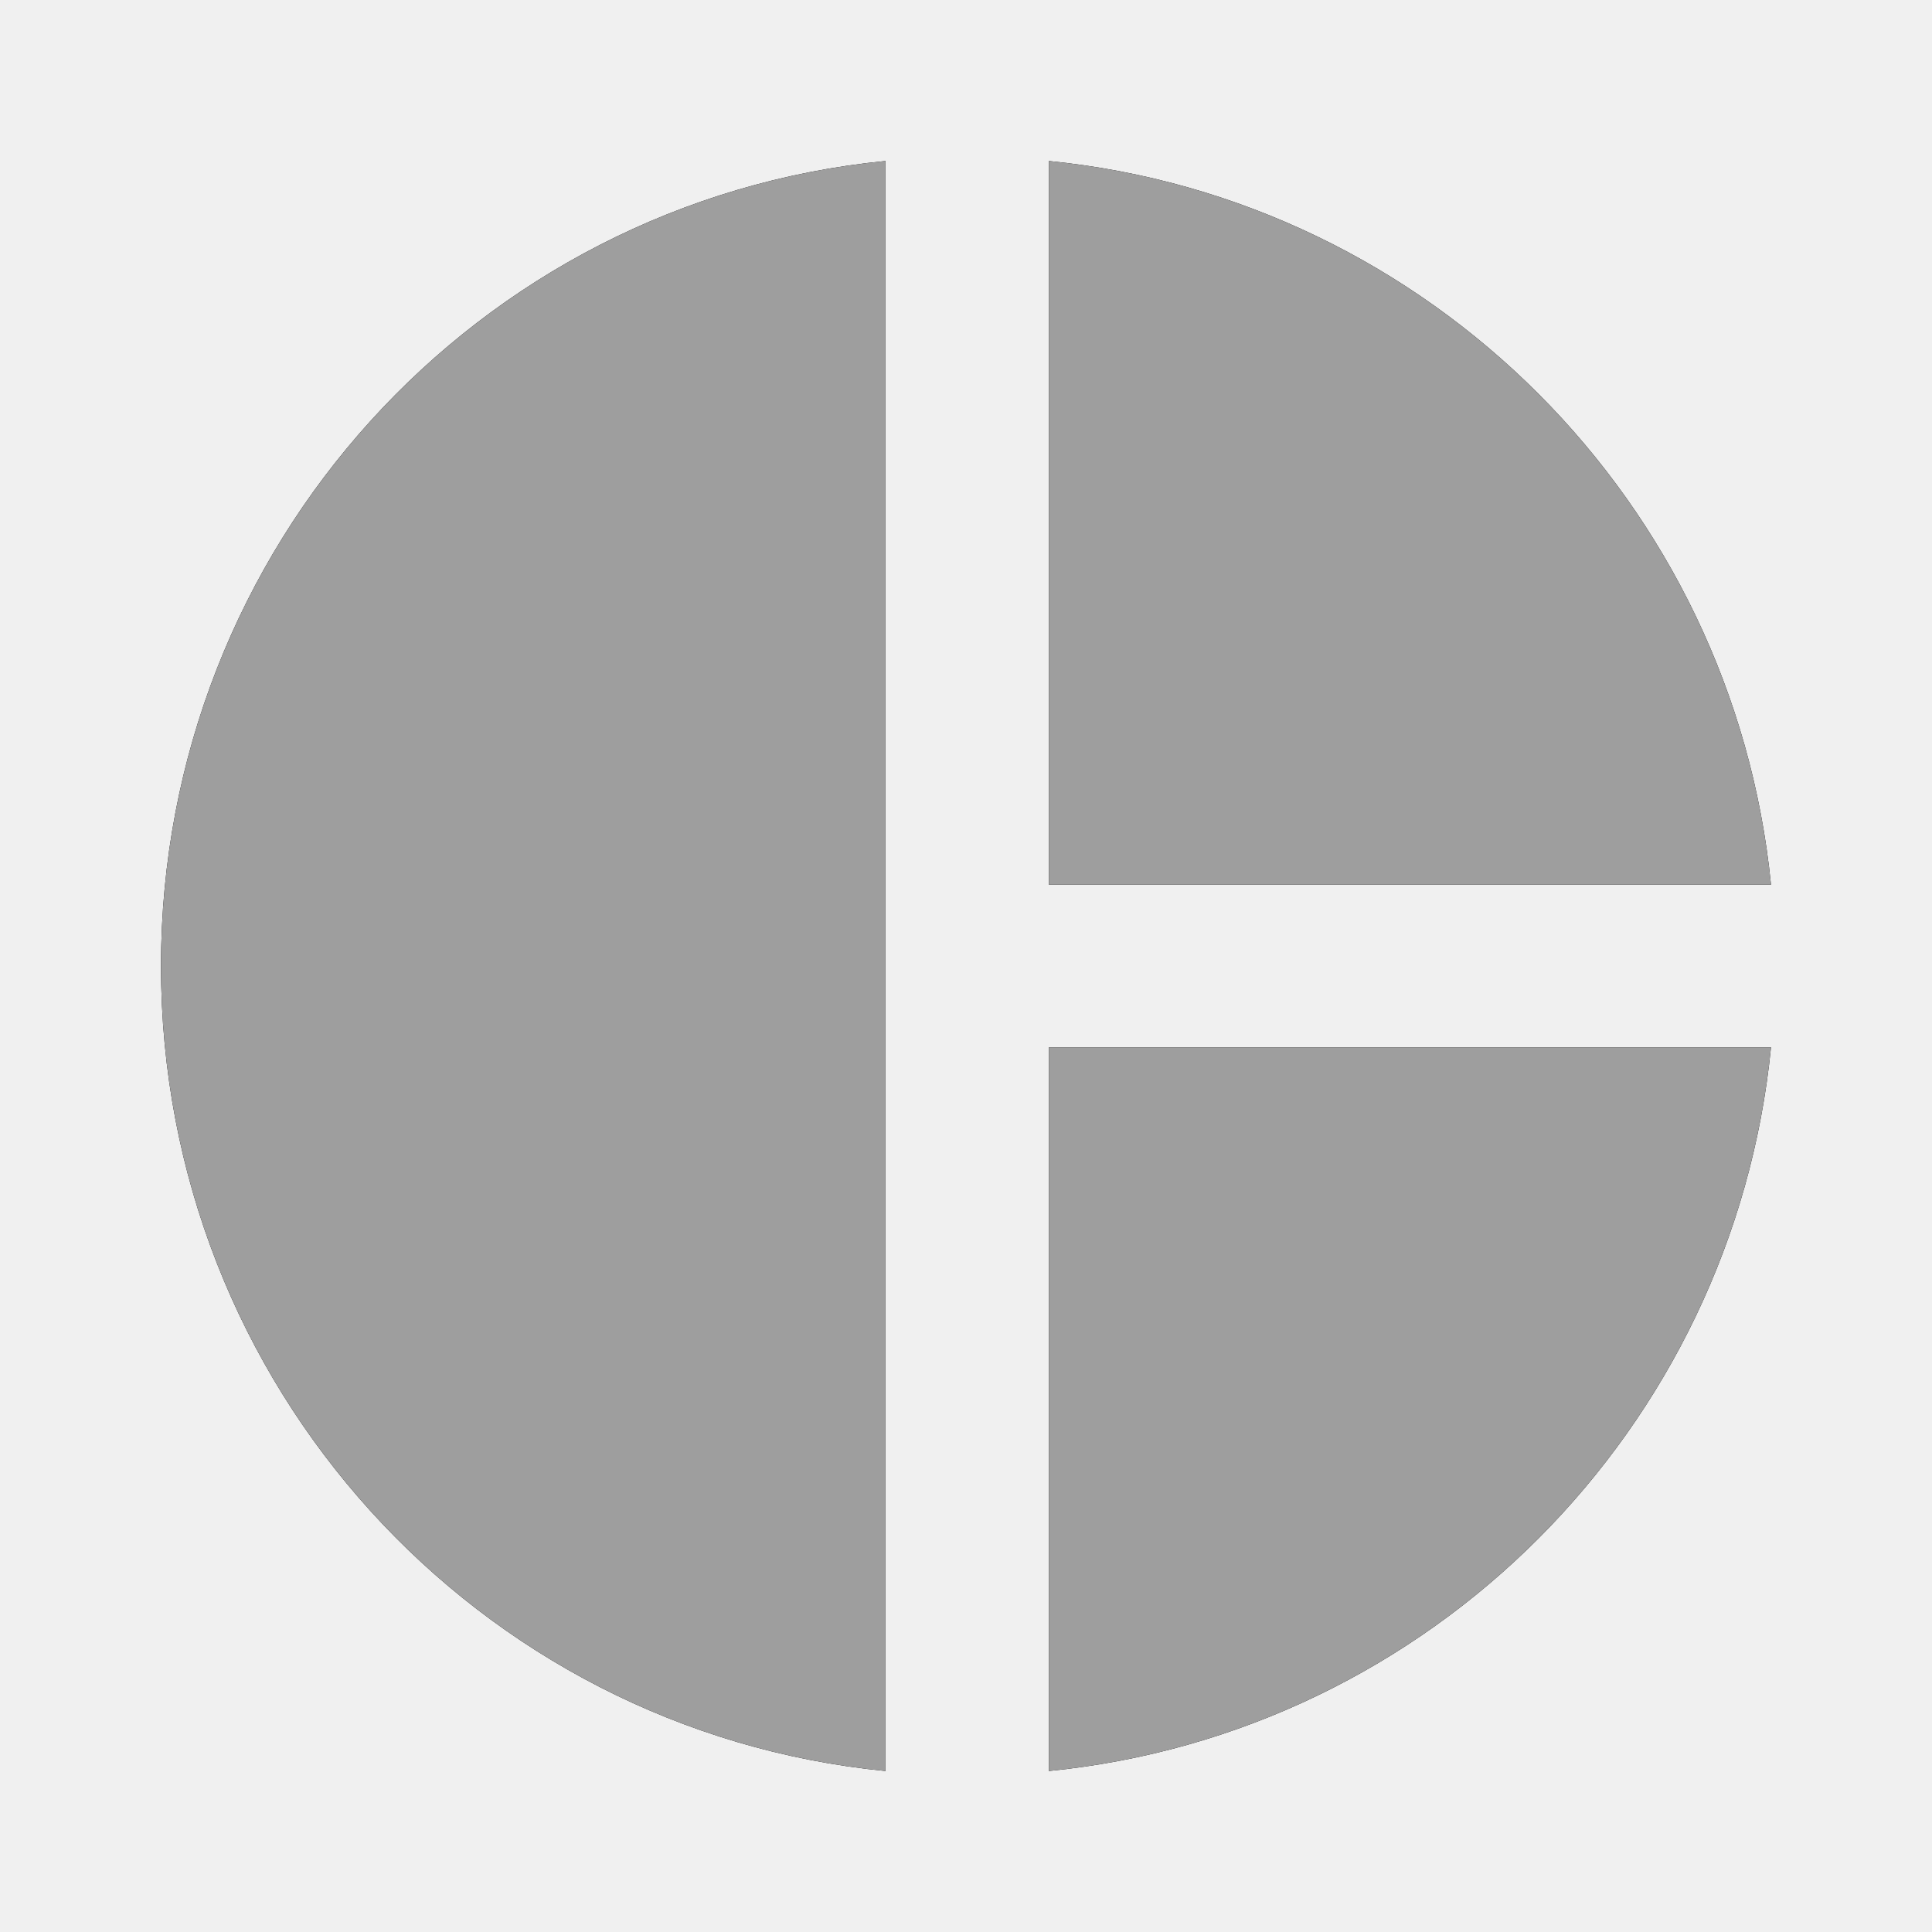
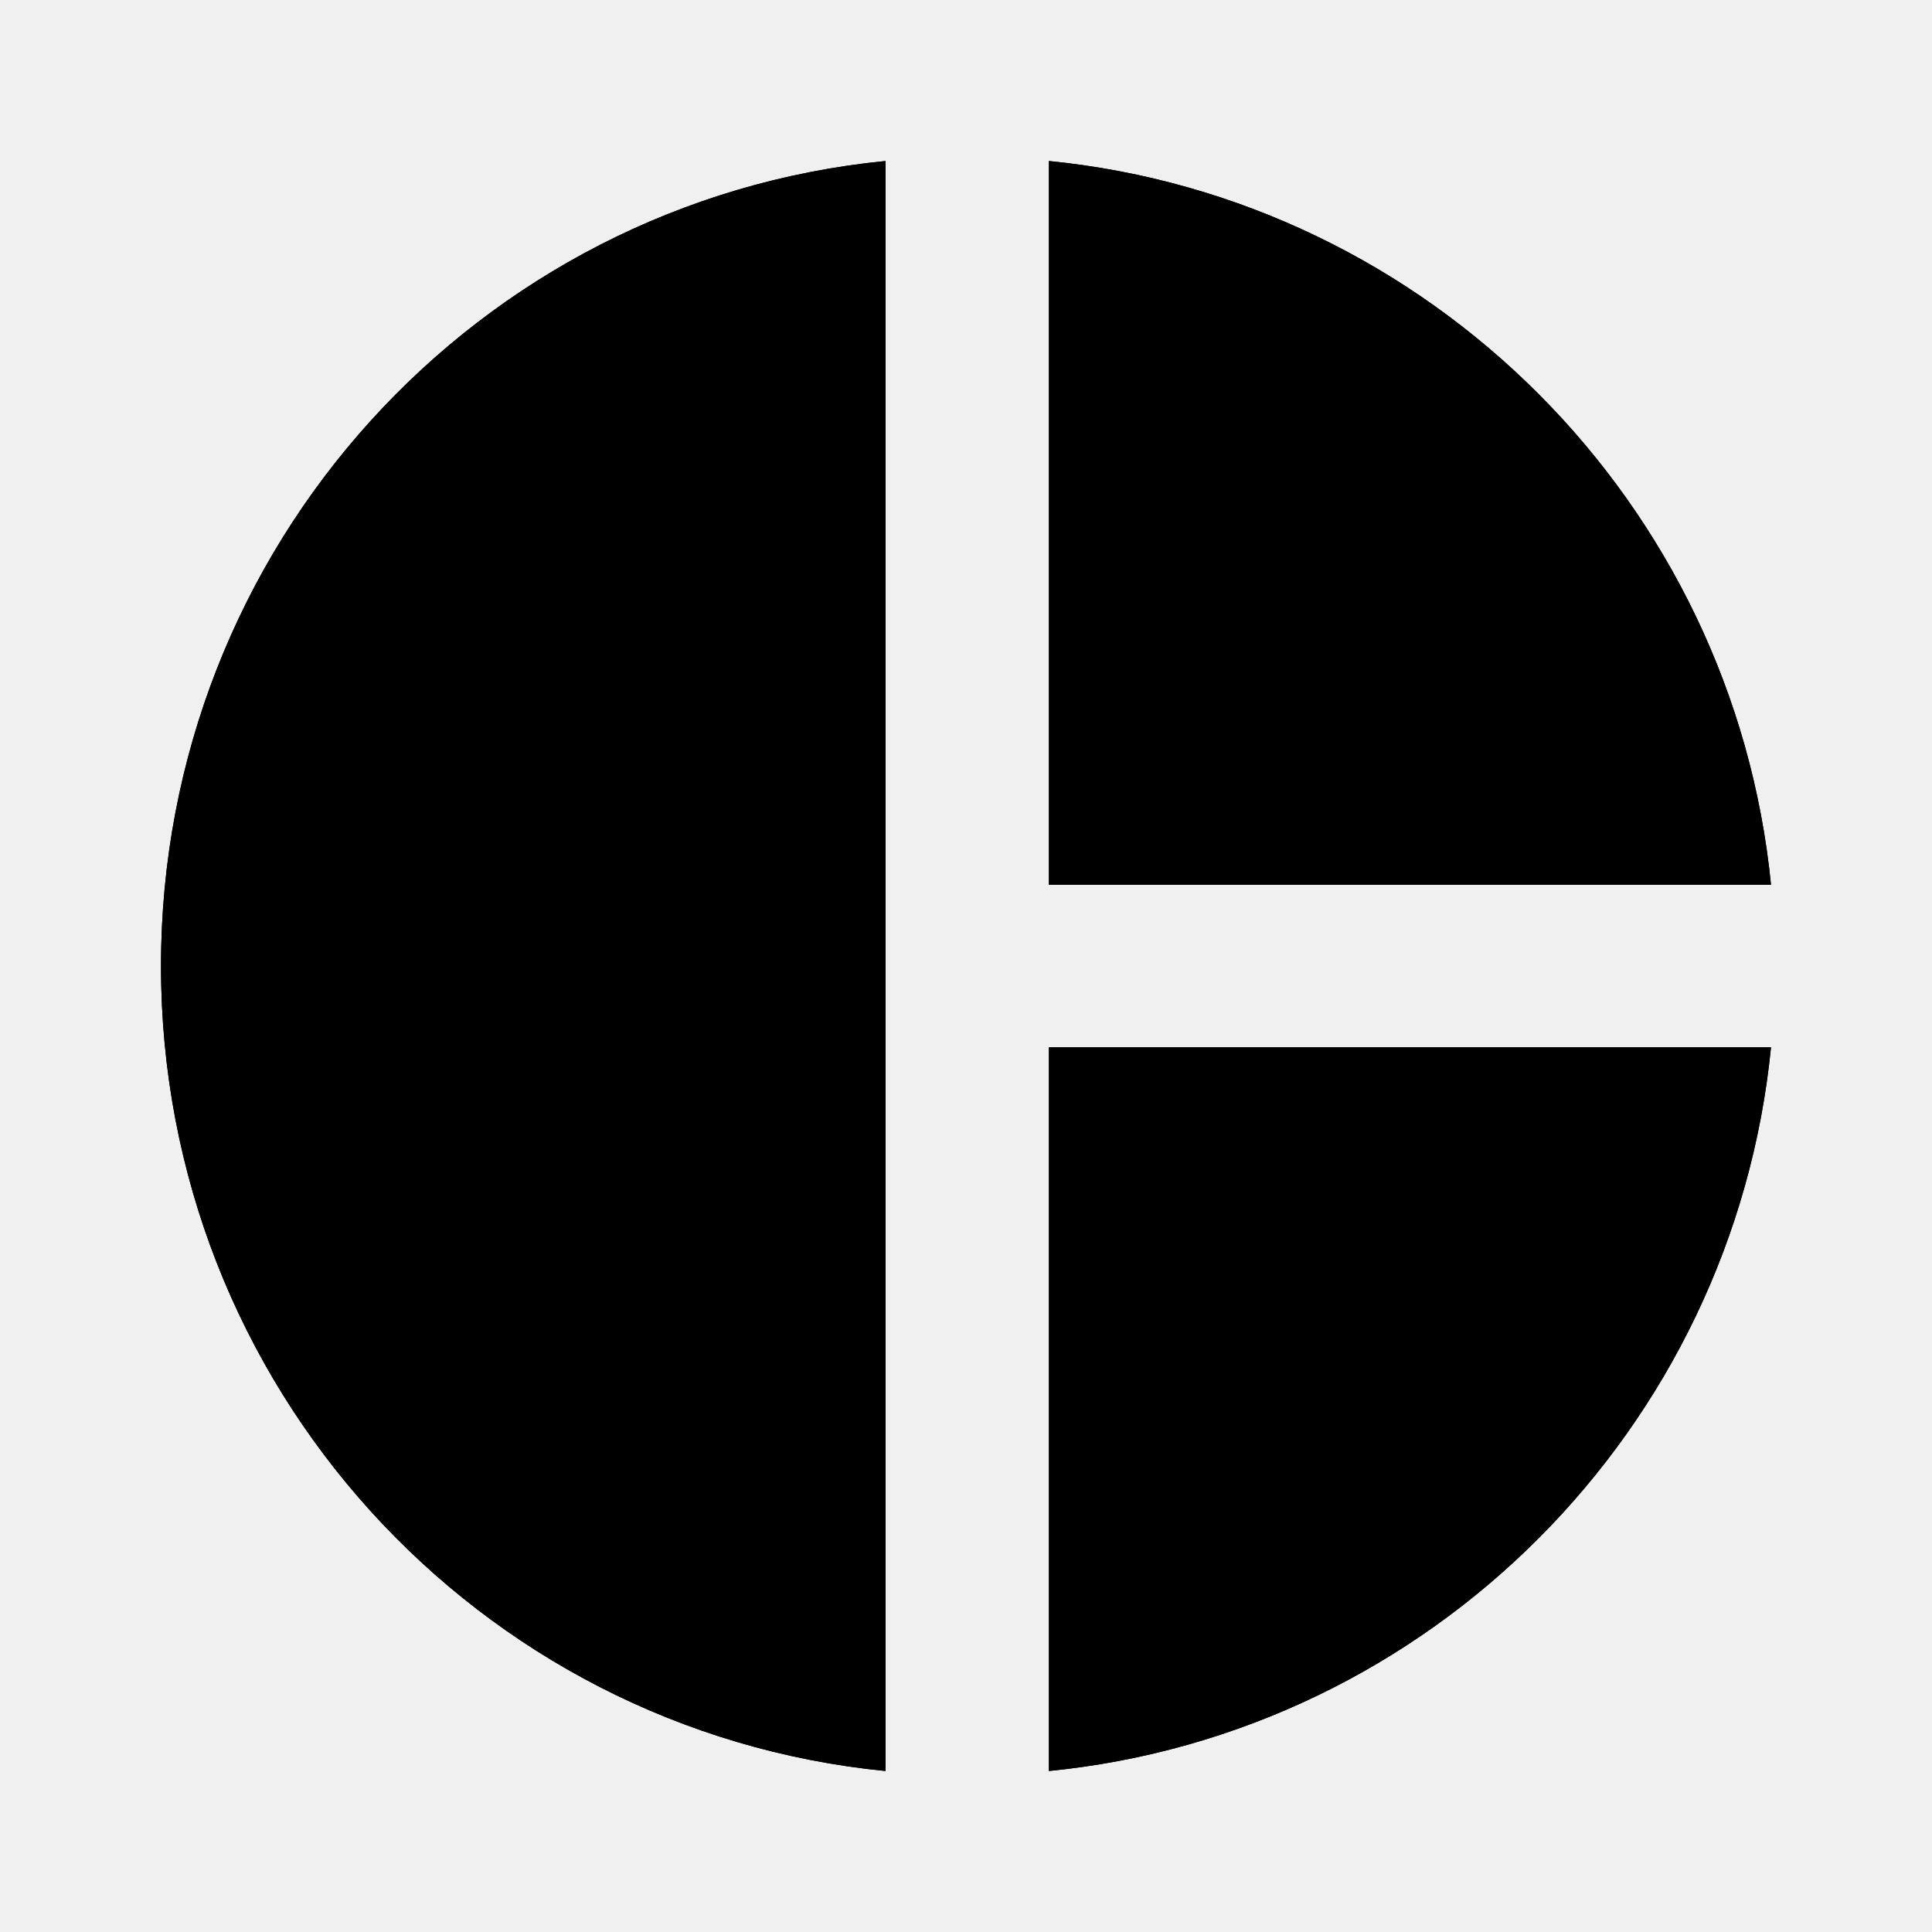
<svg xmlns="http://www.w3.org/2000/svg" xmlns:xlink="http://www.w3.org/1999/xlink" width="24" height="24" viewBox="0 0 24 24">
  <defs>
-     <path id="prefix__a" d="M11 2v20c-5.07-.5-9-4.79-9-10s3.93-9.5 9-10zm2.03 0v8.99H22c-.47-4.74-4.24-8.52-8.97-8.99zm0 11.01V22c4.74-.47 8.5-4.25 8.97-8.99h-8.97z" />
+     <path id="ic-pie-chart__a" d="M11 2v20c-5.07-.5-9-4.79-9-10s3.93-9.5 9-10zm2.03 0v8.99H22c-.47-4.74-4.24-8.52-8.97-8.99zm0 11.01V22c4.74-.47 8.5-4.25 8.97-8.99h-8.97z" />
  </defs>
  <g fill="none" fill-rule="evenodd">
    <path d="M0 0L24 0 24 24 0 24z" />
-     <mask id="prefix__b" fill="#fff">
-       <use xlink:href="#prefix__a" />
+     <mask id="ic-pie-chart__b" fill="#fff">
+       <use xlink:href="#ic-pie-chart__a" />
    </mask>
-     <use fill="#000" fill-rule="nonzero" xlink:href="#prefix__a" />
-     <g fill="#9E9E9E" fill-rule="nonzero" mask="url(#prefix__b)">
+     <use fill="#000" fill-rule="nonzero" xlink:href="#ic-pie-chart__a" />
+     <g fill="currentColor" fill-rule="nonzero" mask="url(#ic-pie-chart__b)">
      <path d="M0 0H24V24H0z" />
    </g>
  </g>
</svg>
